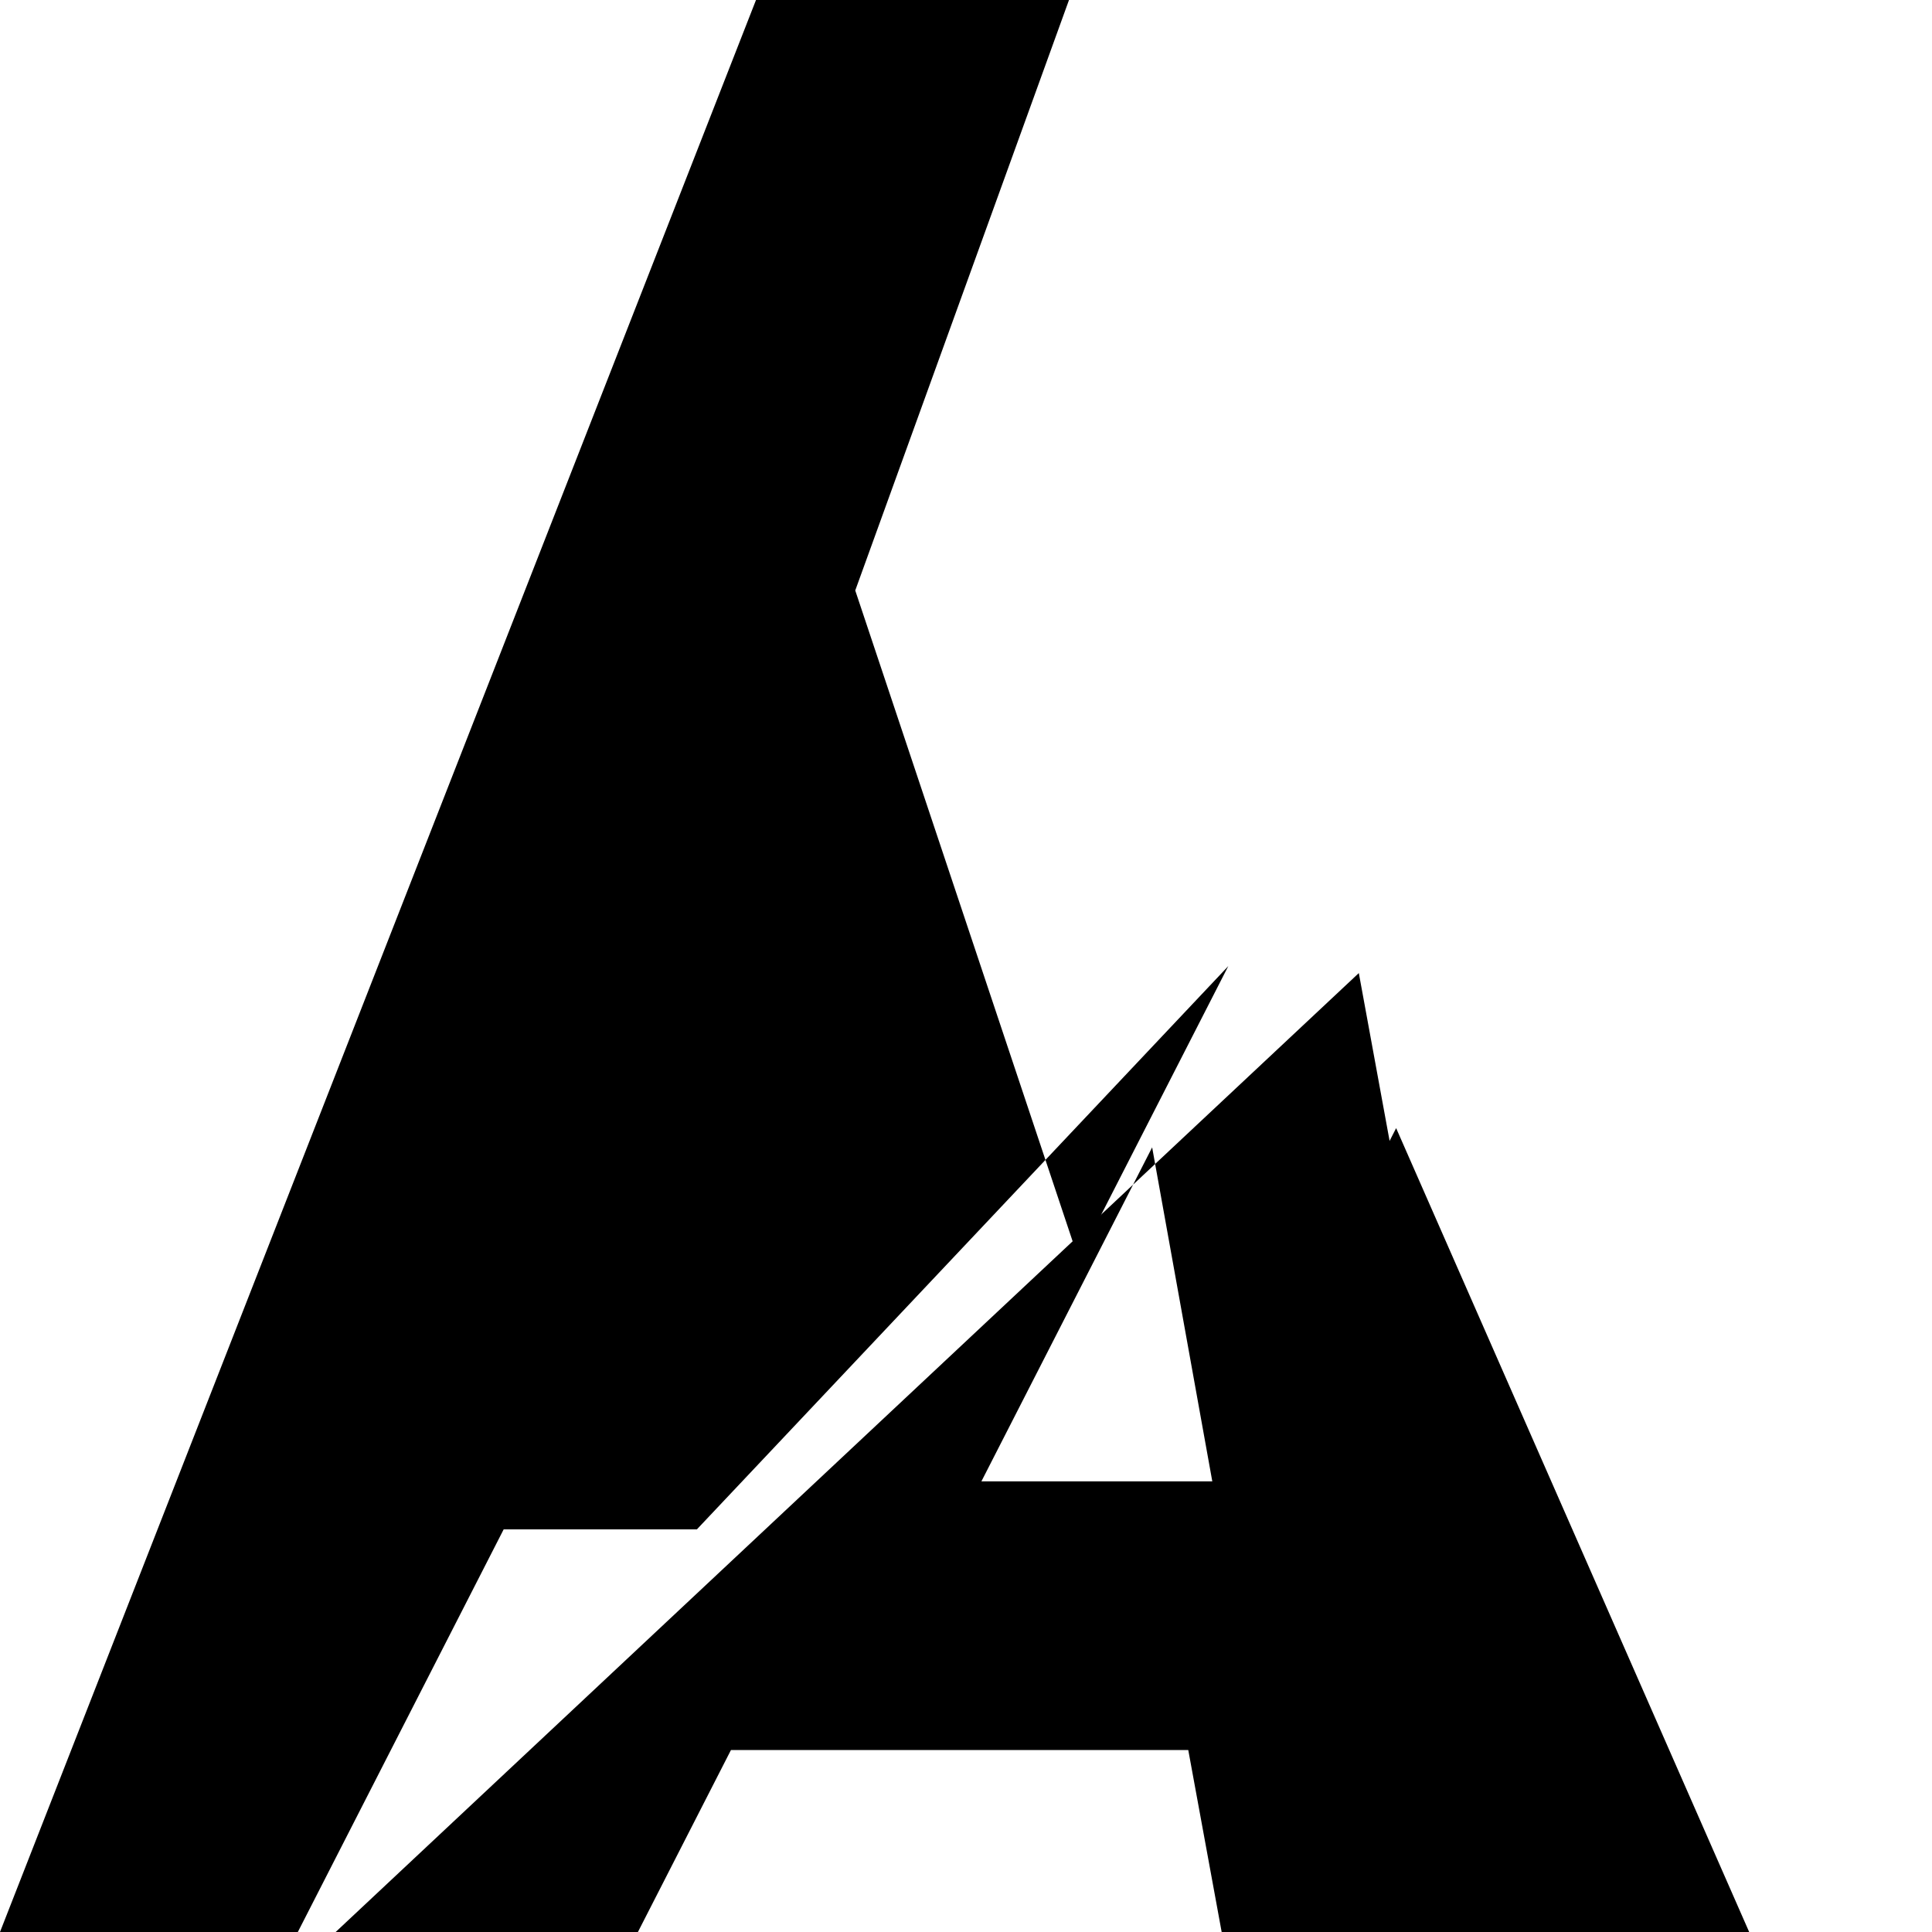
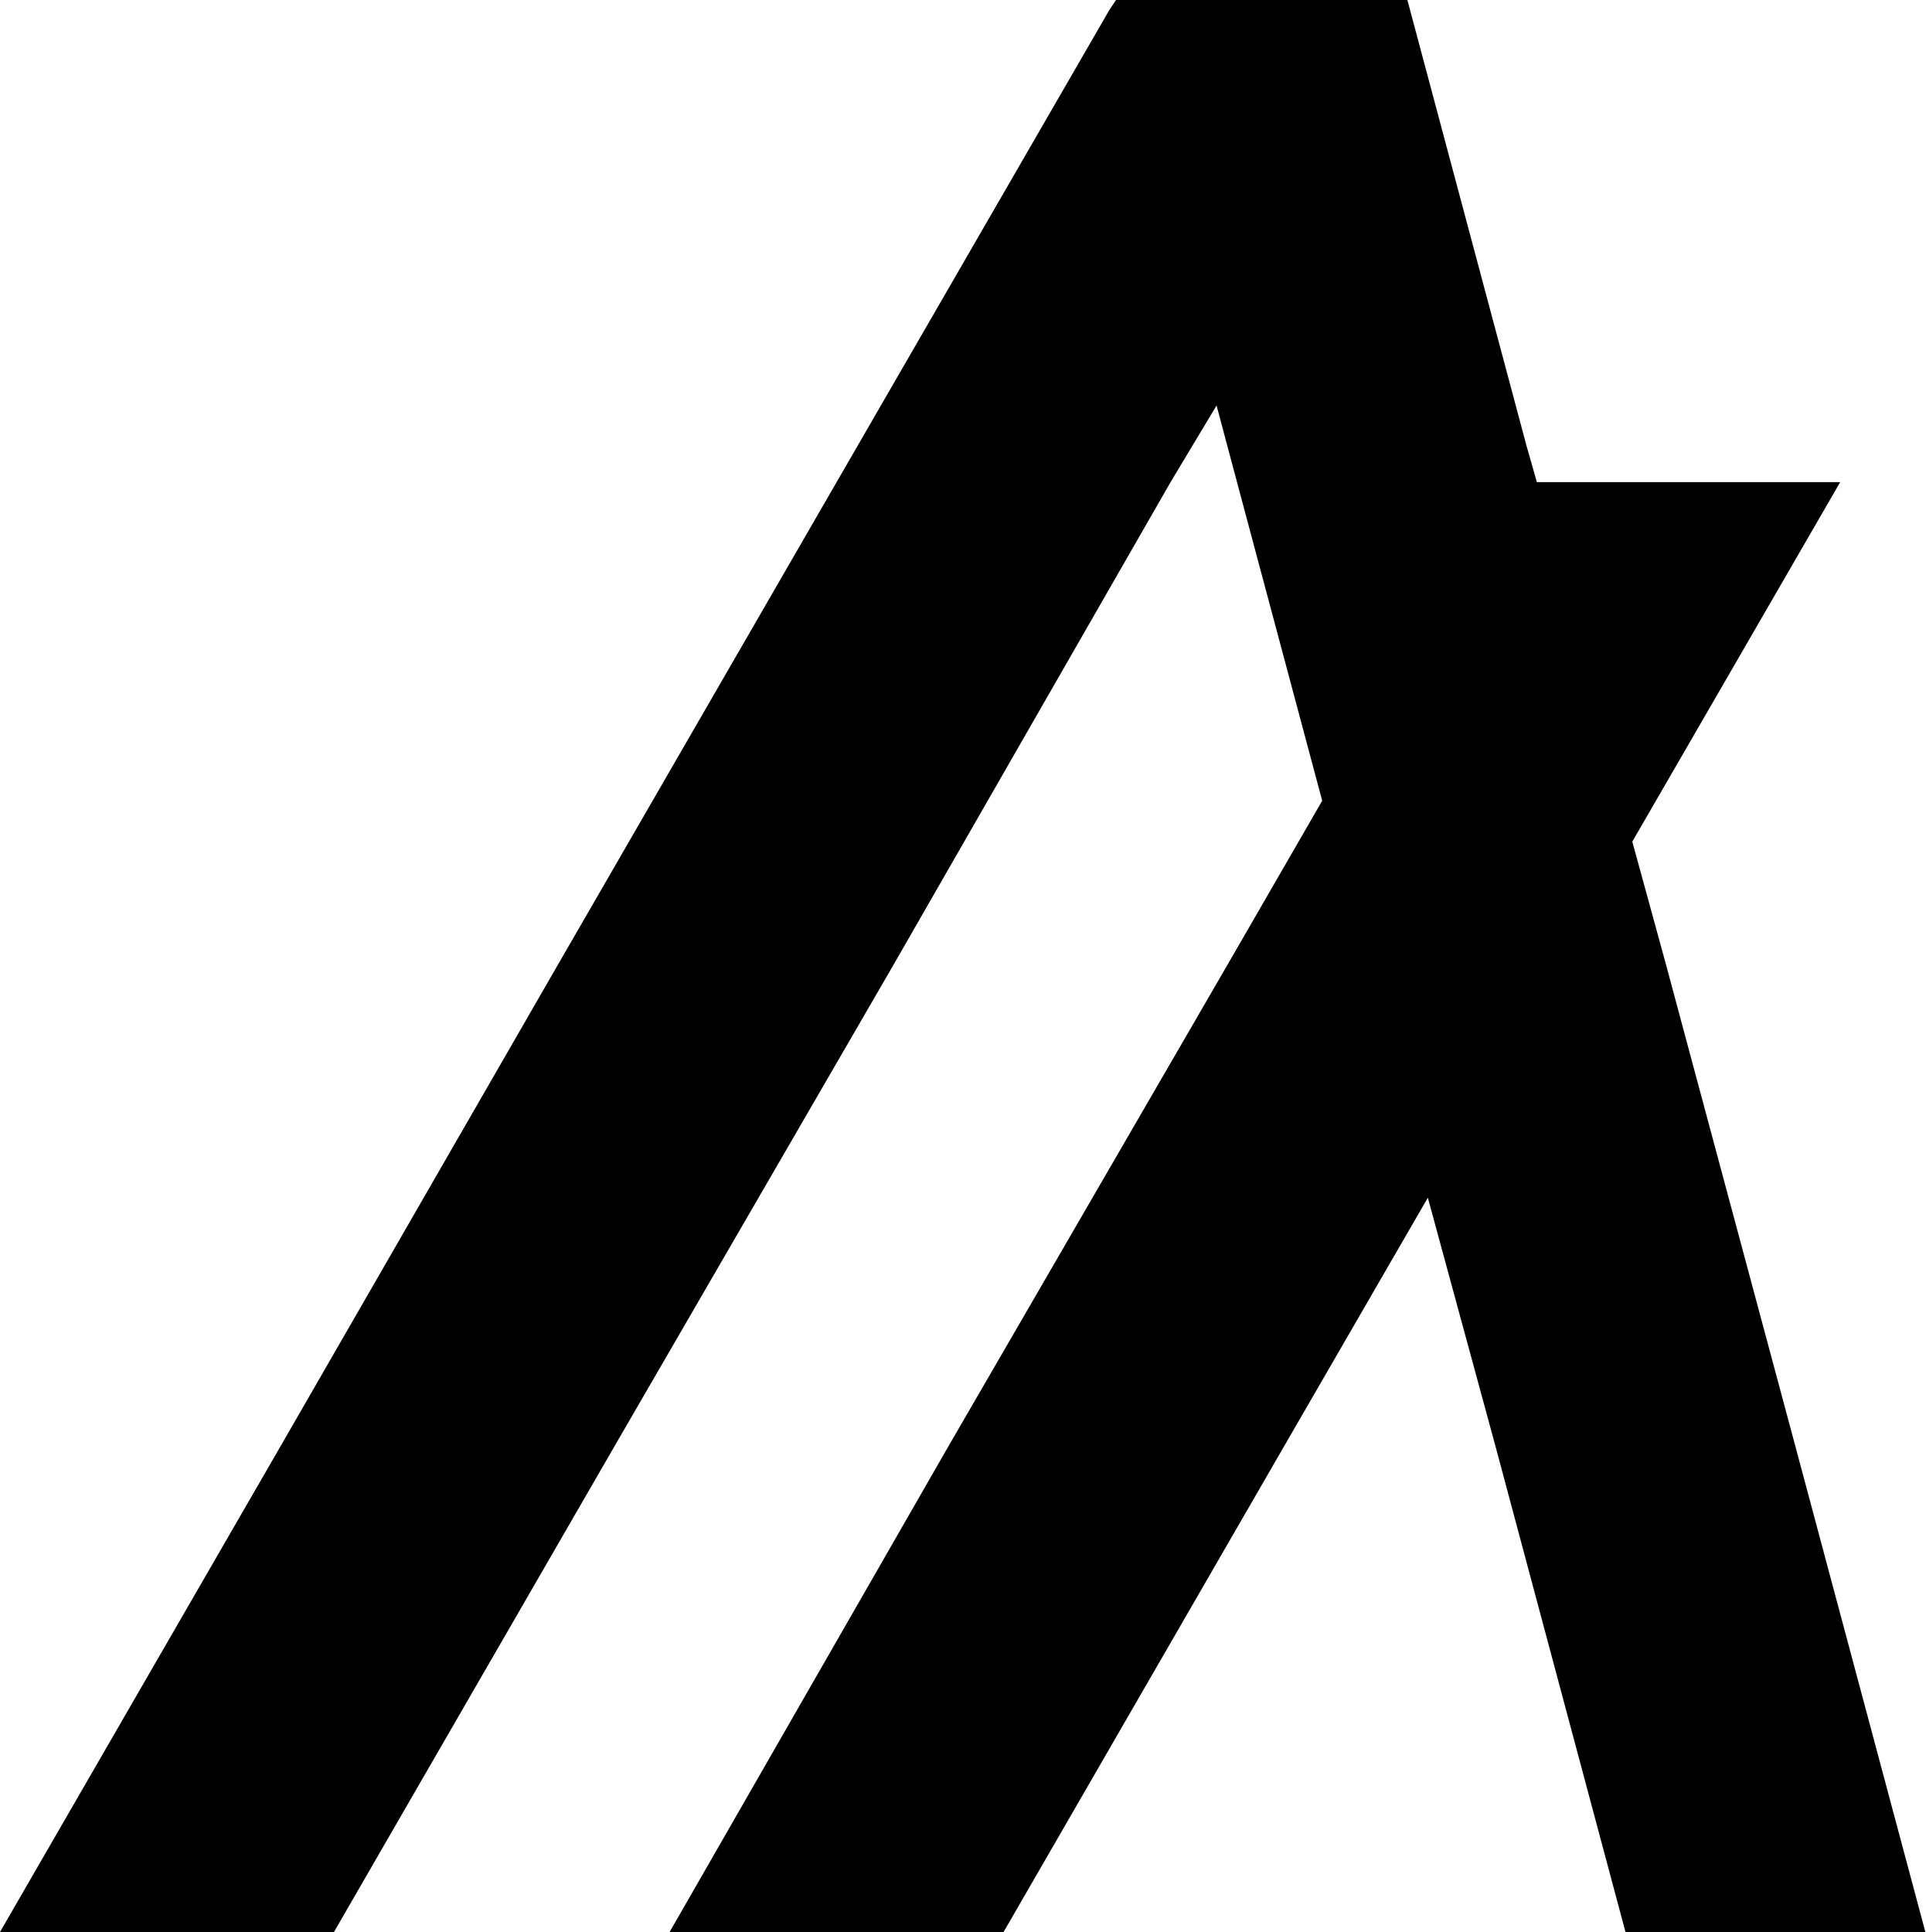
- <svg xmlns="http://www.w3.org/2000/svg" viewBox="0 0 113.39 113.39">
-   <path fill="none" d="M0 0h113.39v113.39H0z" />
-   <path d="M19.7 113.39h17.74l5.46-10.68h26.84l1.96 10.68h18.37l-10.32-56.28zm37.9-26.45 10.02-19.6 3.53 19.6z" />
-   <path d="M84.55 113.39h18.11L81.94 66.21l-9.04 17.68zM72.09 56.7l-8.79 17.19-13.11-39.25h.01L62.74 0H44.37L0 113.39h17.48l12.08-23.63H40.9z" />
+ <svg xmlns="http://www.w3.org/2000/svg" id="Layer_1" data-name="Layer 1" viewBox="0 0 113 113.4">
+   <polygon points="19.6 113.4 36 85 52.4 56.7 68.7 28.3 71.4 23.8 72.6 28.3 77.6 47 72 56.7 55.6 85 39.3 113.4 58.9 113.4 75.3 85 83.8 70.3 87.8 85 95.4 113.4 113 113.4 105.4 85 97.8 56.7 95.8 49.4 108 28.3 90.2 28.3 89.6 26.2 83.4 3 82.6 0 65.5 0 65.1 0.6 49.1 28.3 32.7 56.7 16.4 85 0 113.4 19.6 113.4" />
</svg>
